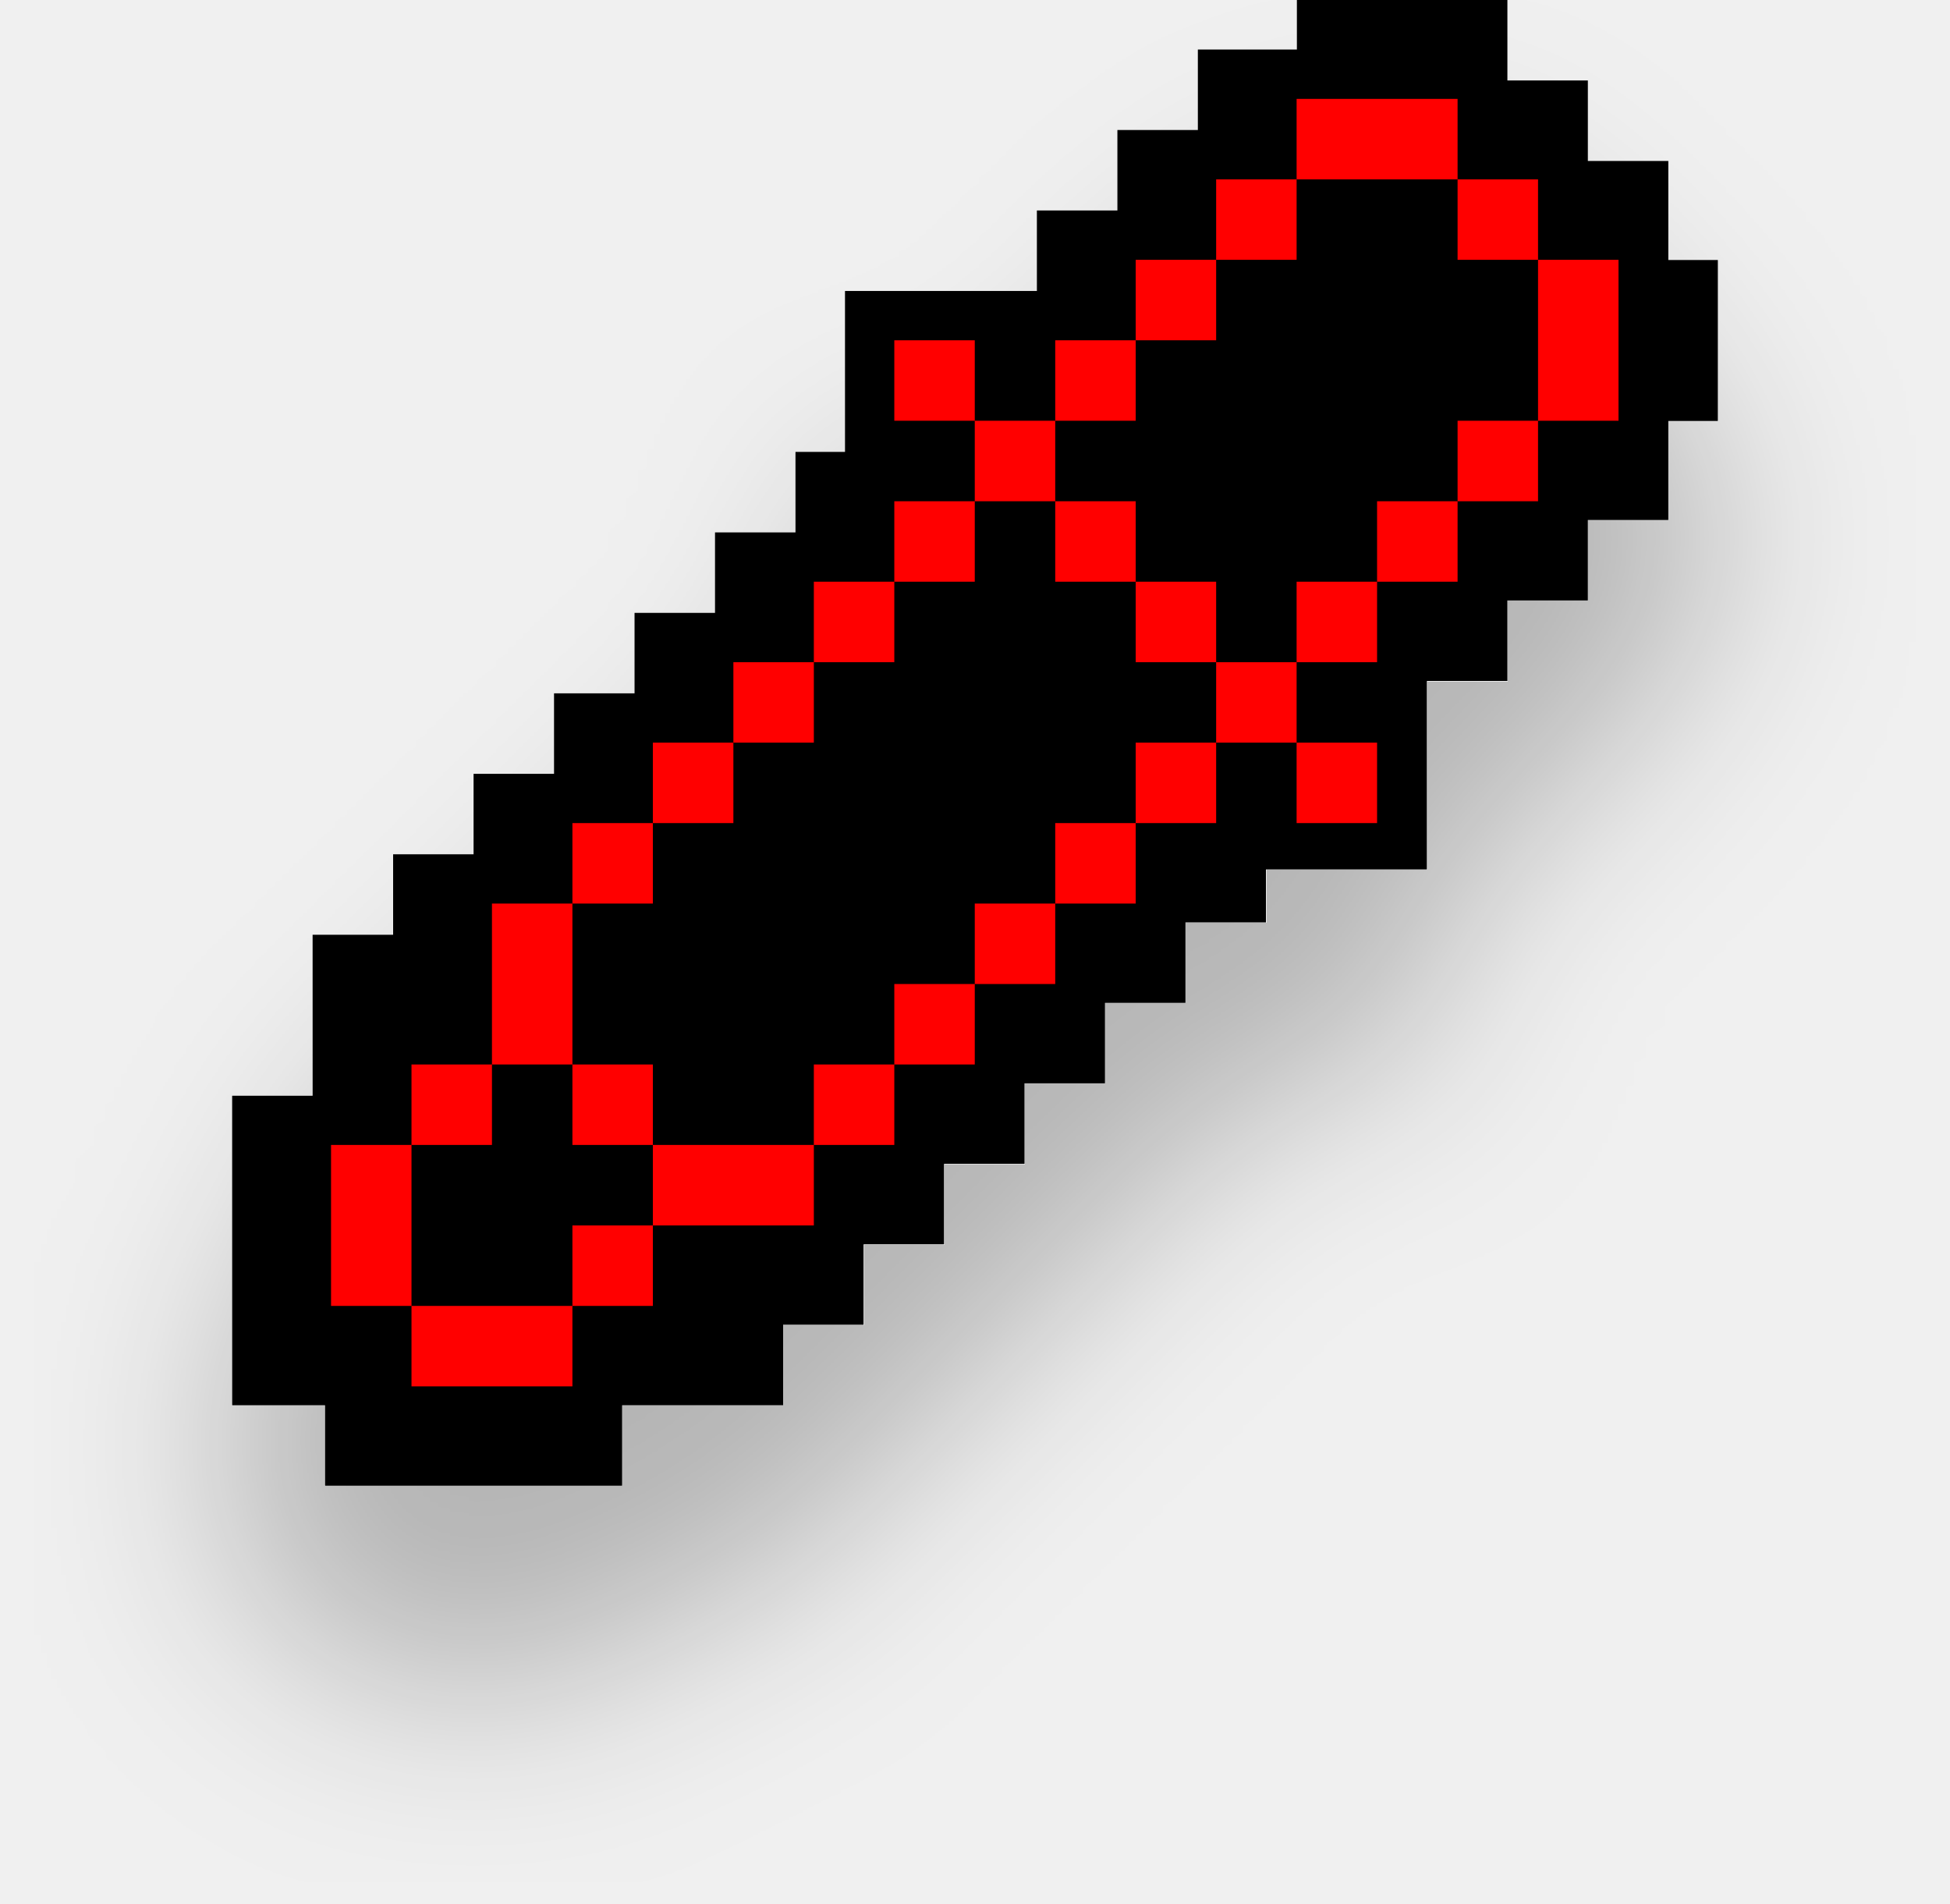
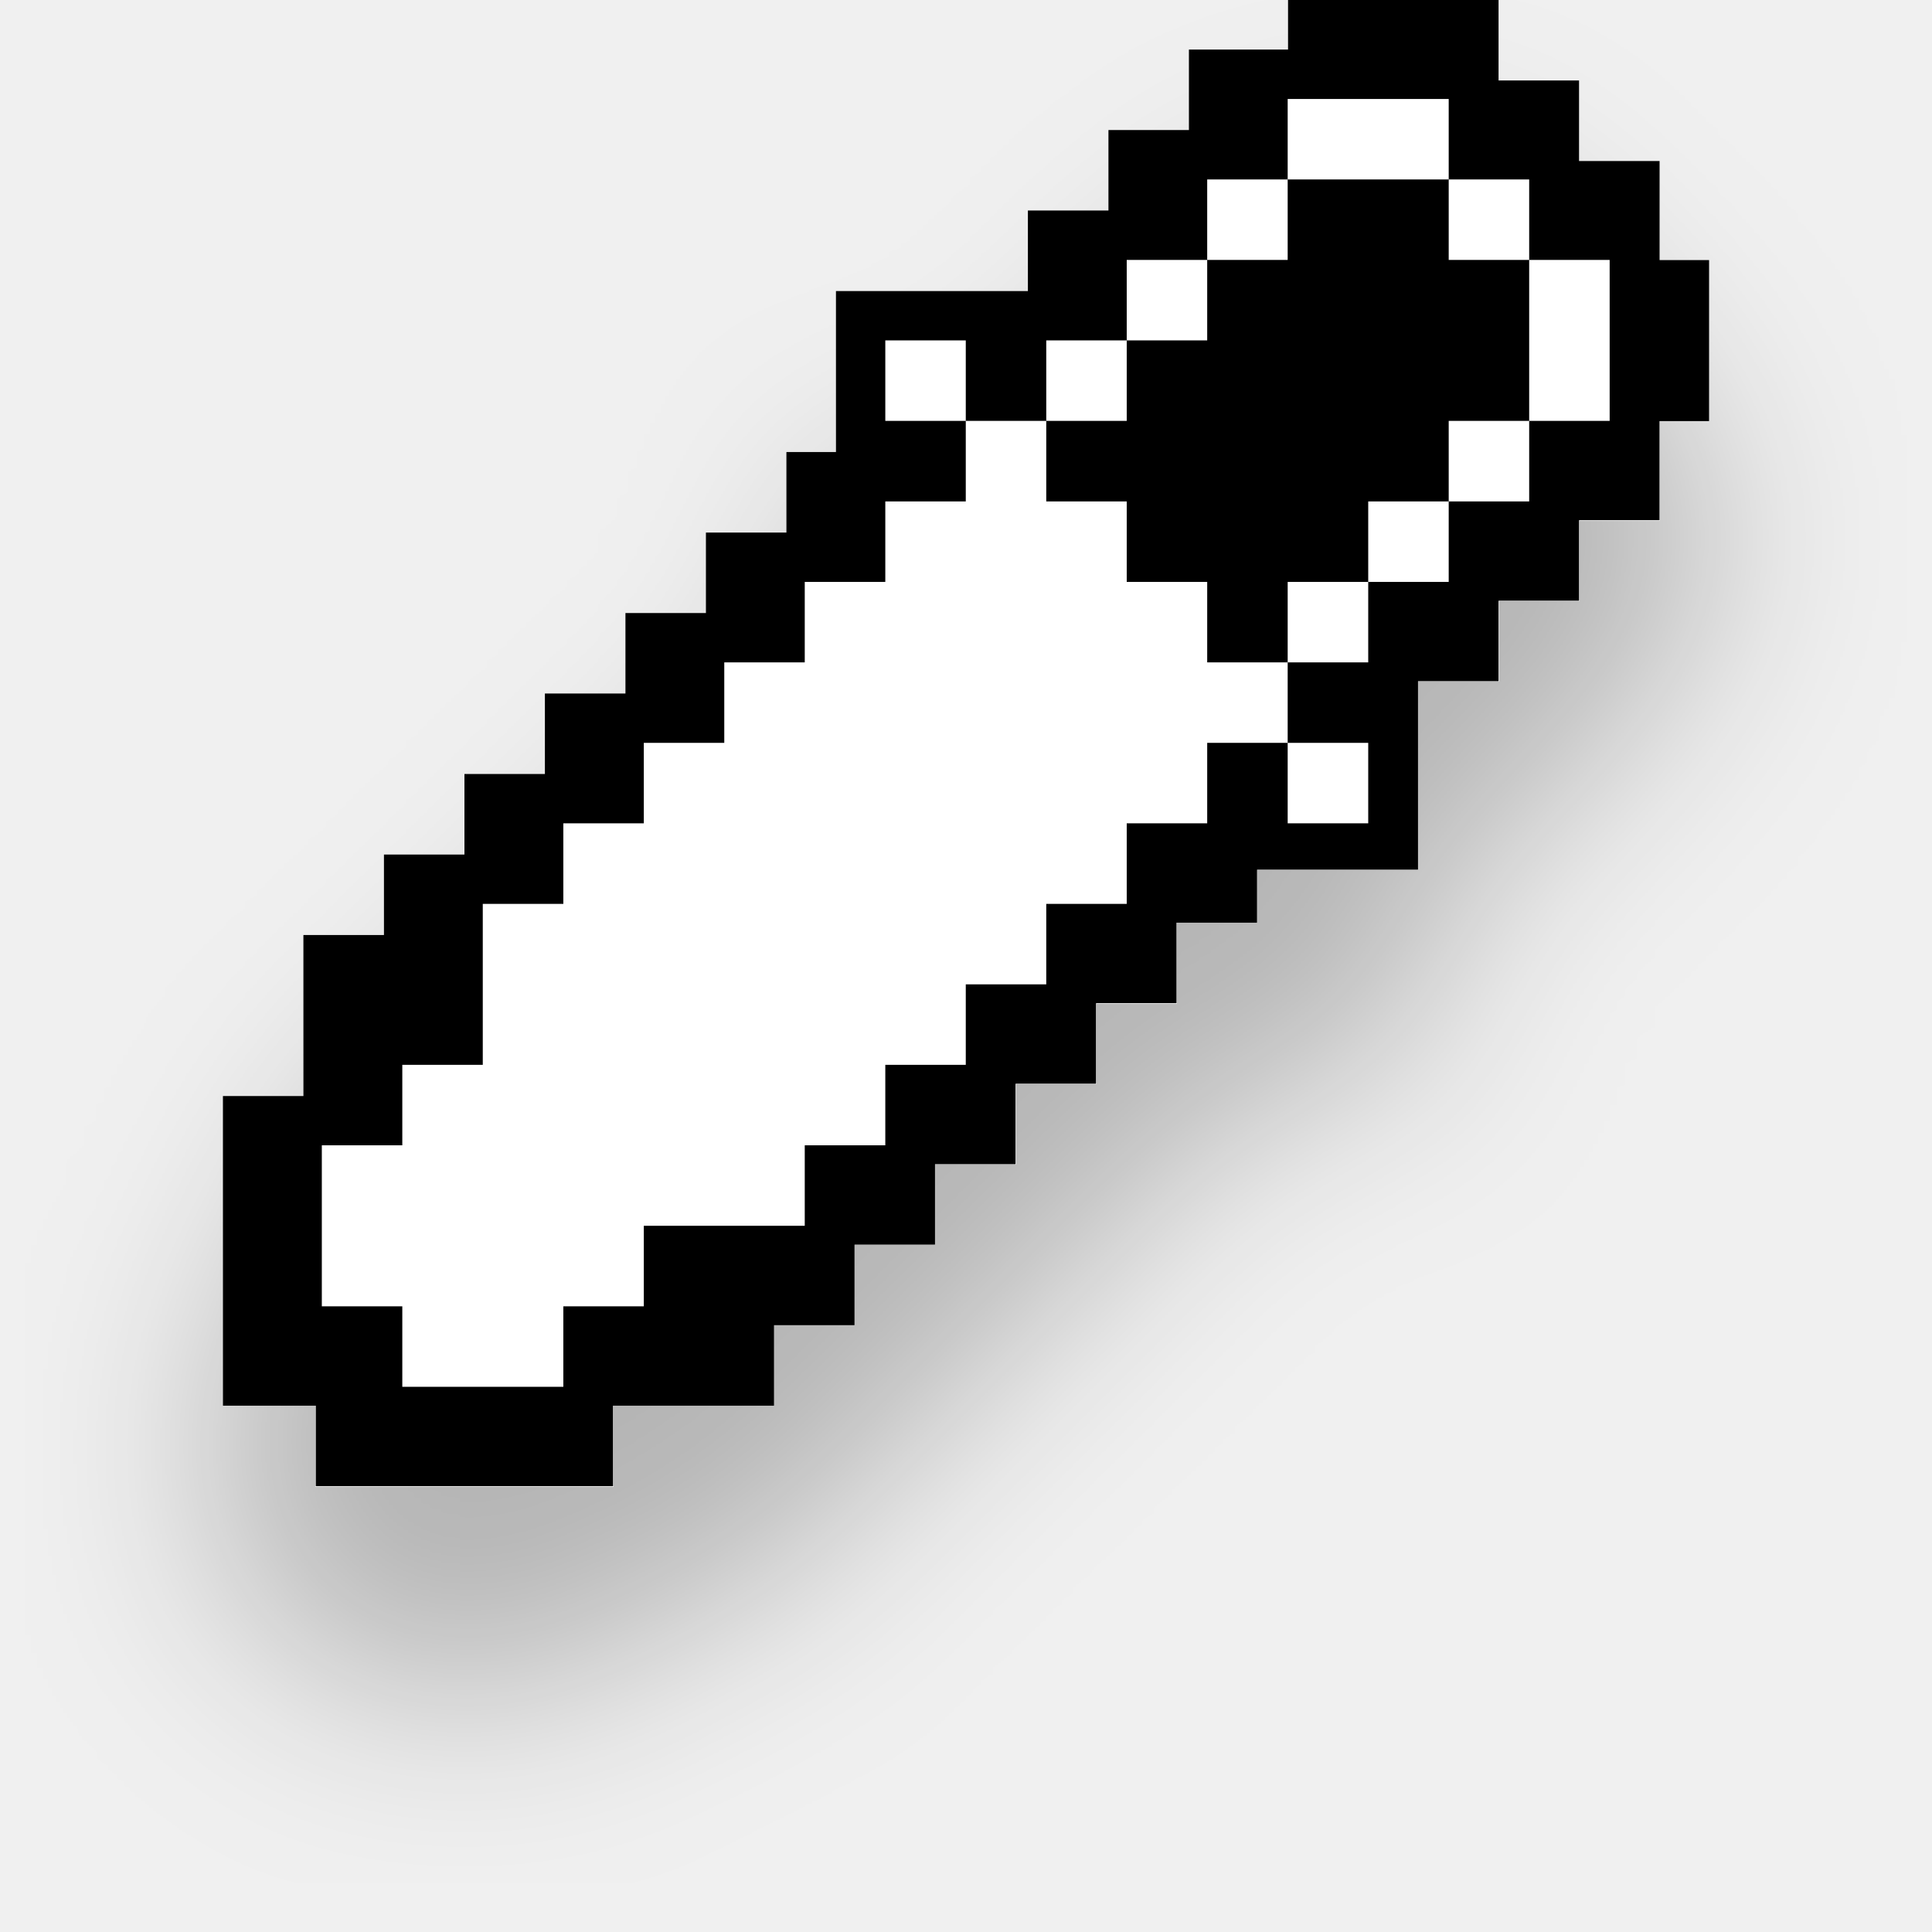
- <svg xmlns="http://www.w3.org/2000/svg" width="42" height="41" viewBox="0 0 42 41" fill="none">
-   <g filter="url(#filter0_d_21_2145)">
-     <path fill-rule="evenodd" clip-rule="evenodd" d="M31.4 0H32.467V1.067V1.733H33.133H34.2V2.8V3.467H34.867H35.933V4.533V5.6H37V9.067H35.933V11.2H34.2V12.933H32.467V14.667H30.733V18.726H27.267V19.867H25.533V21.6H23.8V23.333H22.067V25.067H20.333V26.8H18.6V28.533H16.867V30.267H13.667H13.4V32H7V30.267H6.733H5V28.8V26.8V23.6L6.067 23.6L6.733 23.6V23.333V20.133H7.8H8.467V18.4H9.533H10.2V16.667H11.267H11.933V14.933H13H13.667V13.2H14.733H15.4V11.467H16.467H17.133V9.733H18.2V6.267H19.933H20.6H21.667H22.333V4.533H23.4H24.067V2.8H25.133H25.8V1.067H26.867H27.933V0H29H31.4Z" fill="black" />
+ <svg xmlns="http://www.w3.org/2000/svg" width="26" height="26" viewBox="0 0 26 26" fill="none">
+   <g filter="url(#filter0_d_57_53)">
+     <path fill-rule="evenodd" clip-rule="evenodd" d="M19.5 0H20.167V0.667V1.083H20.584H21.25V1.75V2.167H21.667H22.334V2.833V3.5H23V5.667H22.333V7H21.25V8.084H20.167V9.167H19.083V11.704H16.917V12.417H15.833V13.5H14.75V14.584H13.667V15.667H12.583V16.75H11.5V17.834H10.417V18.917H8.417H8.25V20H4.25V18.917H4.083H3V18V16.75V14.75H4.083L4.083 14.584L4.083 12.583H5.167V11.5H6.25V10.416H7.333V9.333H8.417V8.25H9.5V7.167H10.583V6.083H11.25V3.917H12.333H12.75V3.917H13.833V2.833H14.917V1.75H16V0.667H17.334V0H18H19.5Z" fill="black" />
  </g>
-   <path d="M27.927 2.13H31.394V3.863H27.927V2.13Z" fill="#FF0000" />
-   <path d="M26.194 5.596V3.863H27.927V5.596H26.194Z" fill="#FF0000" />
-   <path d="M24.461 7.329V5.596H26.194V7.329H24.461Z" fill="#FF0000" />
-   <path d="M22.728 9.062V7.329H24.461V9.062H22.728Z" fill="#FF0000" />
-   <path fill-rule="evenodd" clip-rule="evenodd" d="M22.728 10.796V9.062H20.995V7.329H19.262V9.062H20.995V10.796H19.262V12.529H17.529V14.262H15.796V15.995H14.062V17.728H12.329V19.461H10.596V22.927H8.863V24.66H7.13V28.127H8.863V29.86H12.329V28.127H14.062V26.394H17.529V24.66H19.262V22.927H20.995V21.194H22.728V19.461H24.461V17.728H26.194V15.995H27.927V17.728H29.66V15.995H27.927V14.262H29.66V12.529H31.394V10.796H33.127V9.062H34.86V5.596H33.127V3.863H31.394V5.596H33.127V9.062H31.394V10.796H29.66V12.529H27.927V14.262H26.194V12.529H24.461V10.796H22.728ZM22.728 10.796V12.529H24.461V14.262H26.194V15.995H24.461V17.728H22.728V19.461H20.995V21.194H19.262V22.927H17.529V24.66H14.062V22.927H12.329V19.461H14.062V17.728H15.796V15.995H17.529V14.262H19.262V12.529H20.995V10.796H22.728ZM12.329 22.927V24.66H14.062V26.394H12.329V28.127H8.863V24.66H10.596V22.927H12.329Z" fill="#FF0000" />
+   <path d="M17.329 1.332H19.496V2.415H17.329V1.332Z" fill="white" />
+   <path d="M16.246 3.498V2.415H17.329V3.498H16.246Z" fill="white" />
+   <path d="M15.163 4.581V3.498H16.246V4.581H15.163Z" fill="white" />
+   <path d="M14.08 5.664V4.581H15.163V5.664H14.08Z" fill="white" />
+   <path fill-rule="evenodd" clip-rule="evenodd" d="M14.08 6.748V5.664H12.997V4.581H11.914V5.664H12.997V6.748H11.914V7.831H10.83V8.914H9.747V9.997H8.664V11.08H7.581V12.164H6.497V14.33H5.414V15.413H4.331V17.58H5.414V18.663H7.581V17.58H8.664V16.496H10.83V15.413H11.914V14.33H12.997V13.247H14.08V12.164H15.163V11.08H16.246V9.997H17.329V11.08H18.413V9.997H17.329V8.914H18.413V7.831H19.496V6.748H20.579V5.664H21.662V3.498H20.579V2.415H19.496V3.498H20.579V5.664H19.496V6.748H18.413V7.831H17.329V8.914H16.246V7.831H15.163V6.748H14.08Z" fill="white" />
  <defs>
-     <filter id="filter0_d_21_2145" x="0.733" y="0" width="40.533" height="40.533" filterUnits="userSpaceOnUse" color-interpolation-filters="sRGB">
+     <filter id="filter0_d_57_53" x="0.333" y="0" width="25.333" height="25.333" filterUnits="userSpaceOnUse" color-interpolation-filters="sRGB">
      <feFlood flood-opacity="0" result="BackgroundImageFix" />
      <feColorMatrix in="SourceAlpha" type="matrix" values="0 0 0 0 0 0 0 0 0 0 0 0 0 0 0 0 0 0 127 0" result="hardAlpha" />
-       <feOffset dy="4.267" />
-       <feGaussianBlur stdDeviation="2.133" />
+       <feOffset dy="2.667" />
+       <feGaussianBlur stdDeviation="1.333" />
      <feComposite in2="hardAlpha" operator="out" />
      <feColorMatrix type="matrix" values="0 0 0 0 0 0 0 0 0 0 0 0 0 0 0 0 0 0 0.25 0" />
-       <feBlend mode="normal" in2="BackgroundImageFix" result="effect1_dropShadow_21_2145" />
-       <feBlend mode="normal" in="SourceGraphic" in2="effect1_dropShadow_21_2145" result="shape" />
+       <feBlend mode="normal" in2="BackgroundImageFix" result="effect1_dropShadow_57_53" />
+       <feBlend mode="normal" in="SourceGraphic" in2="effect1_dropShadow_57_53" result="shape" />
    </filter>
  </defs>
</svg>
